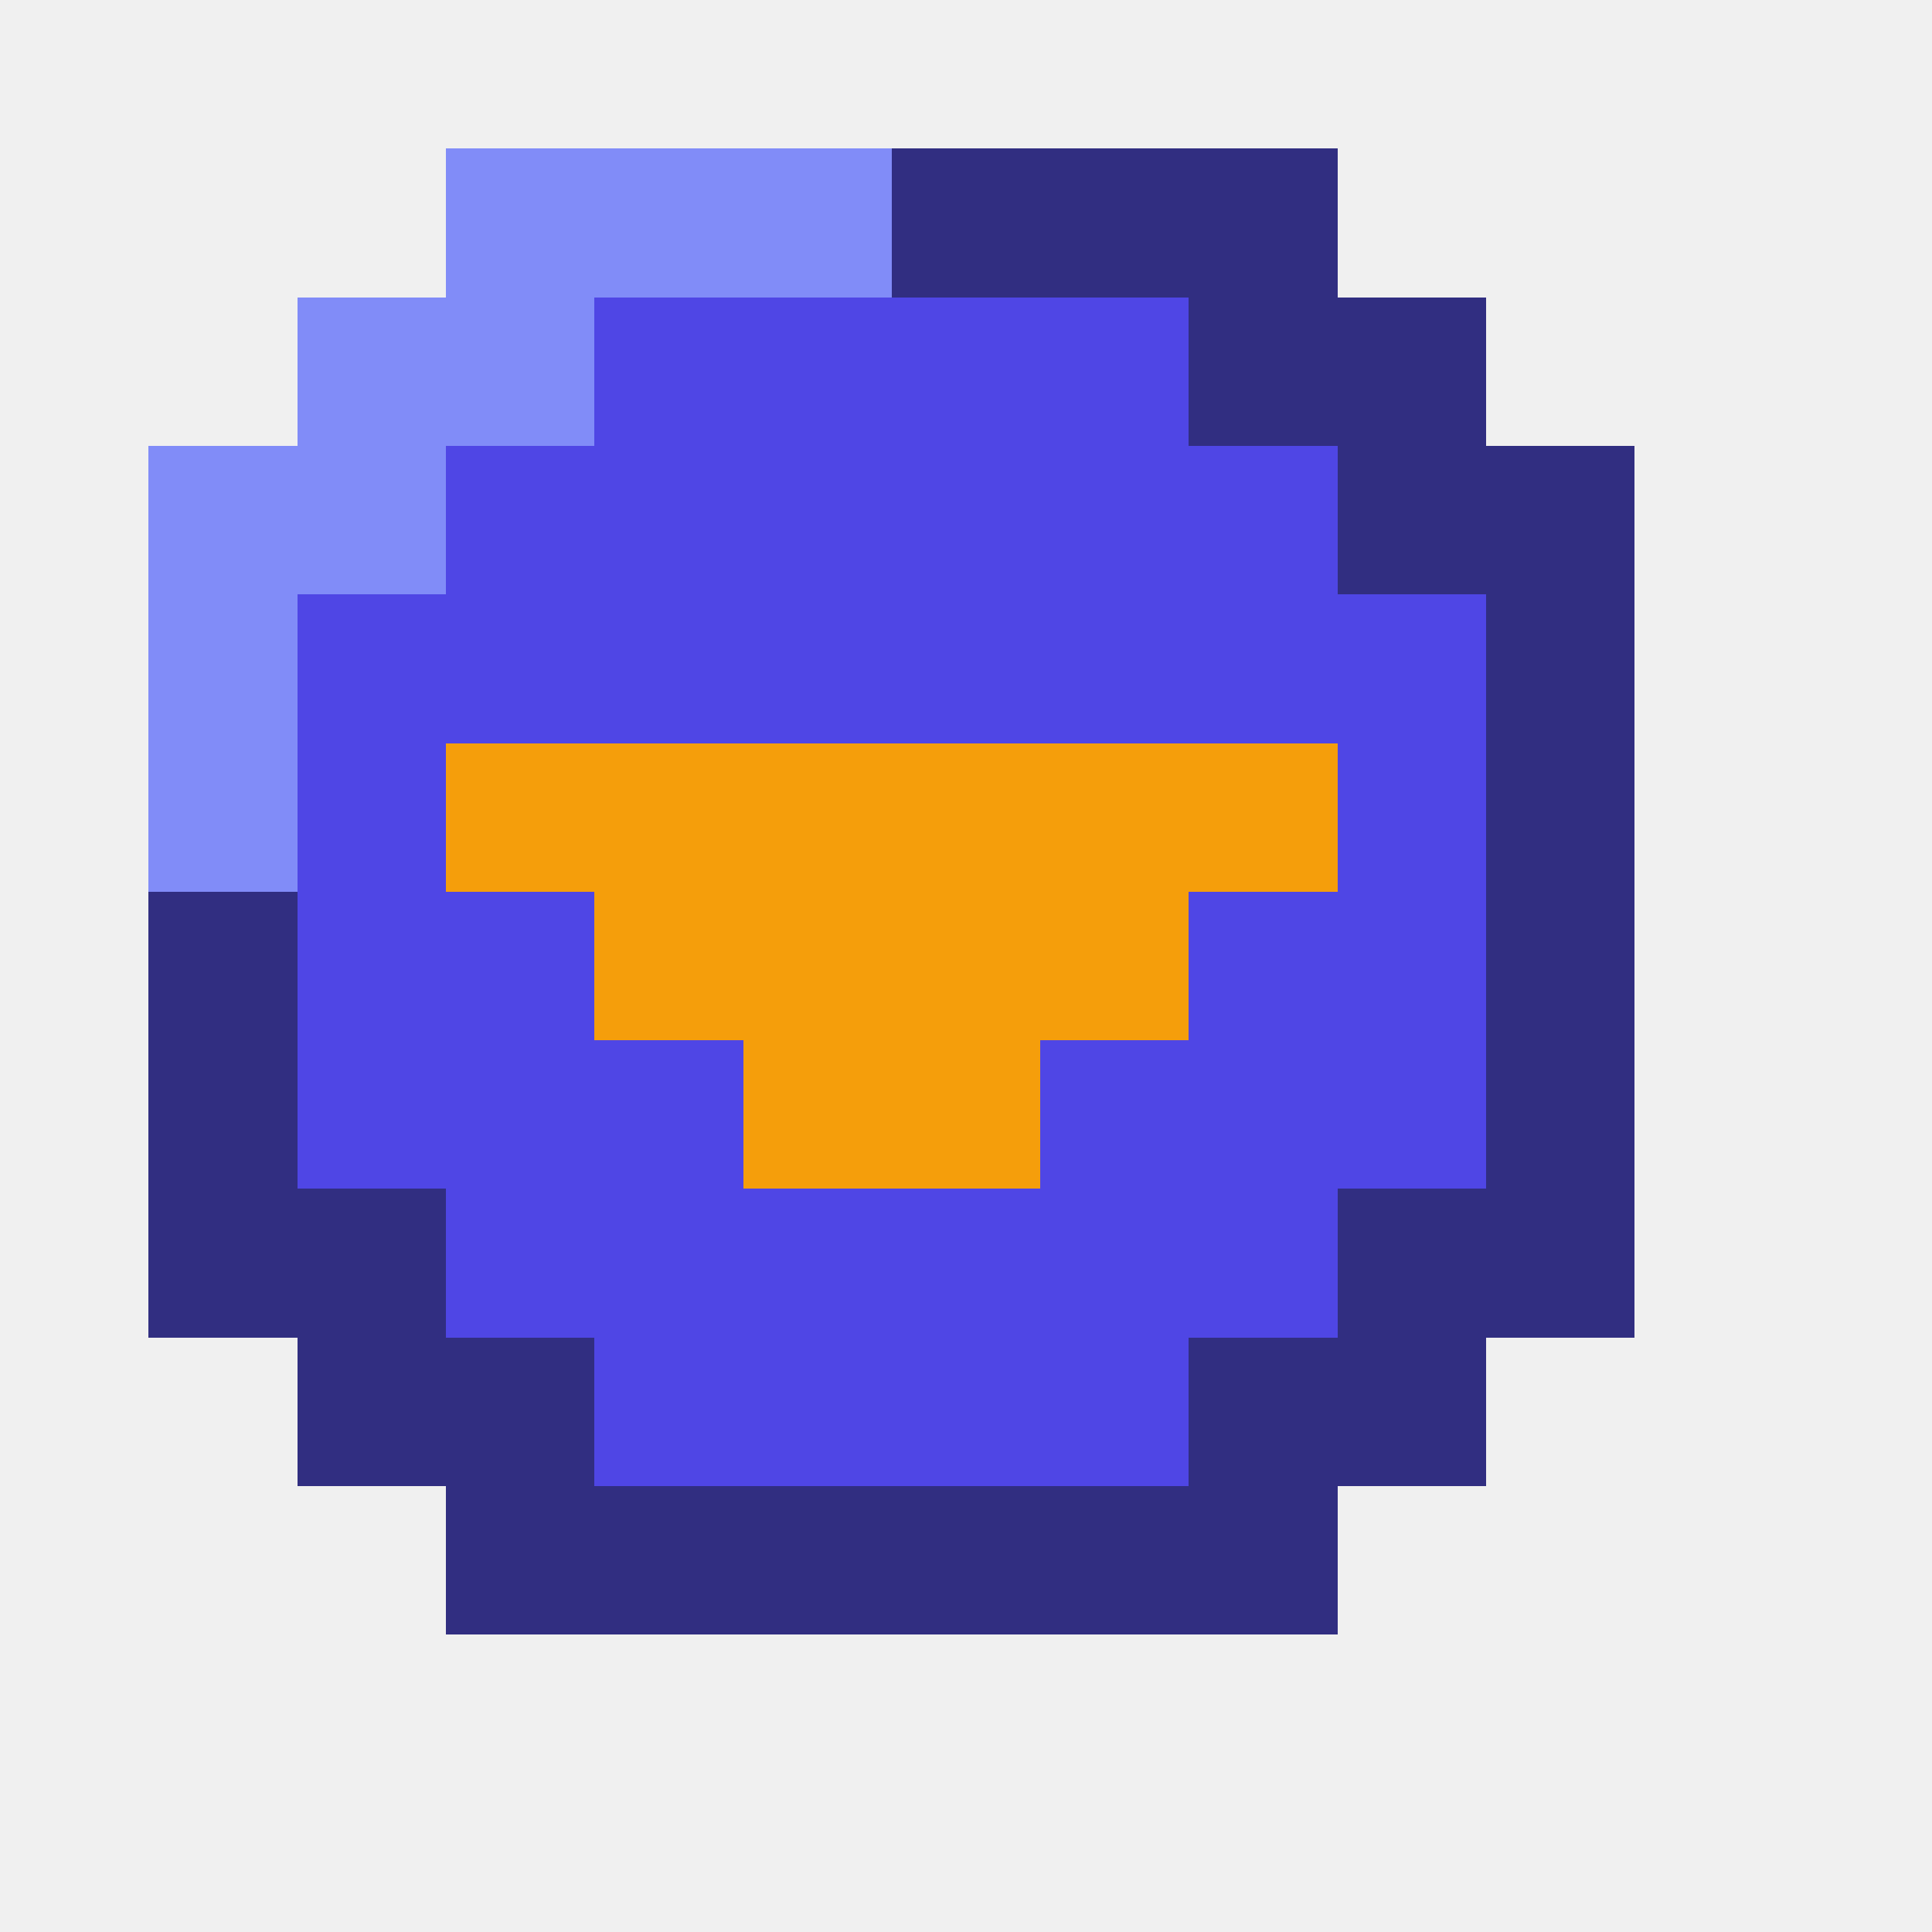
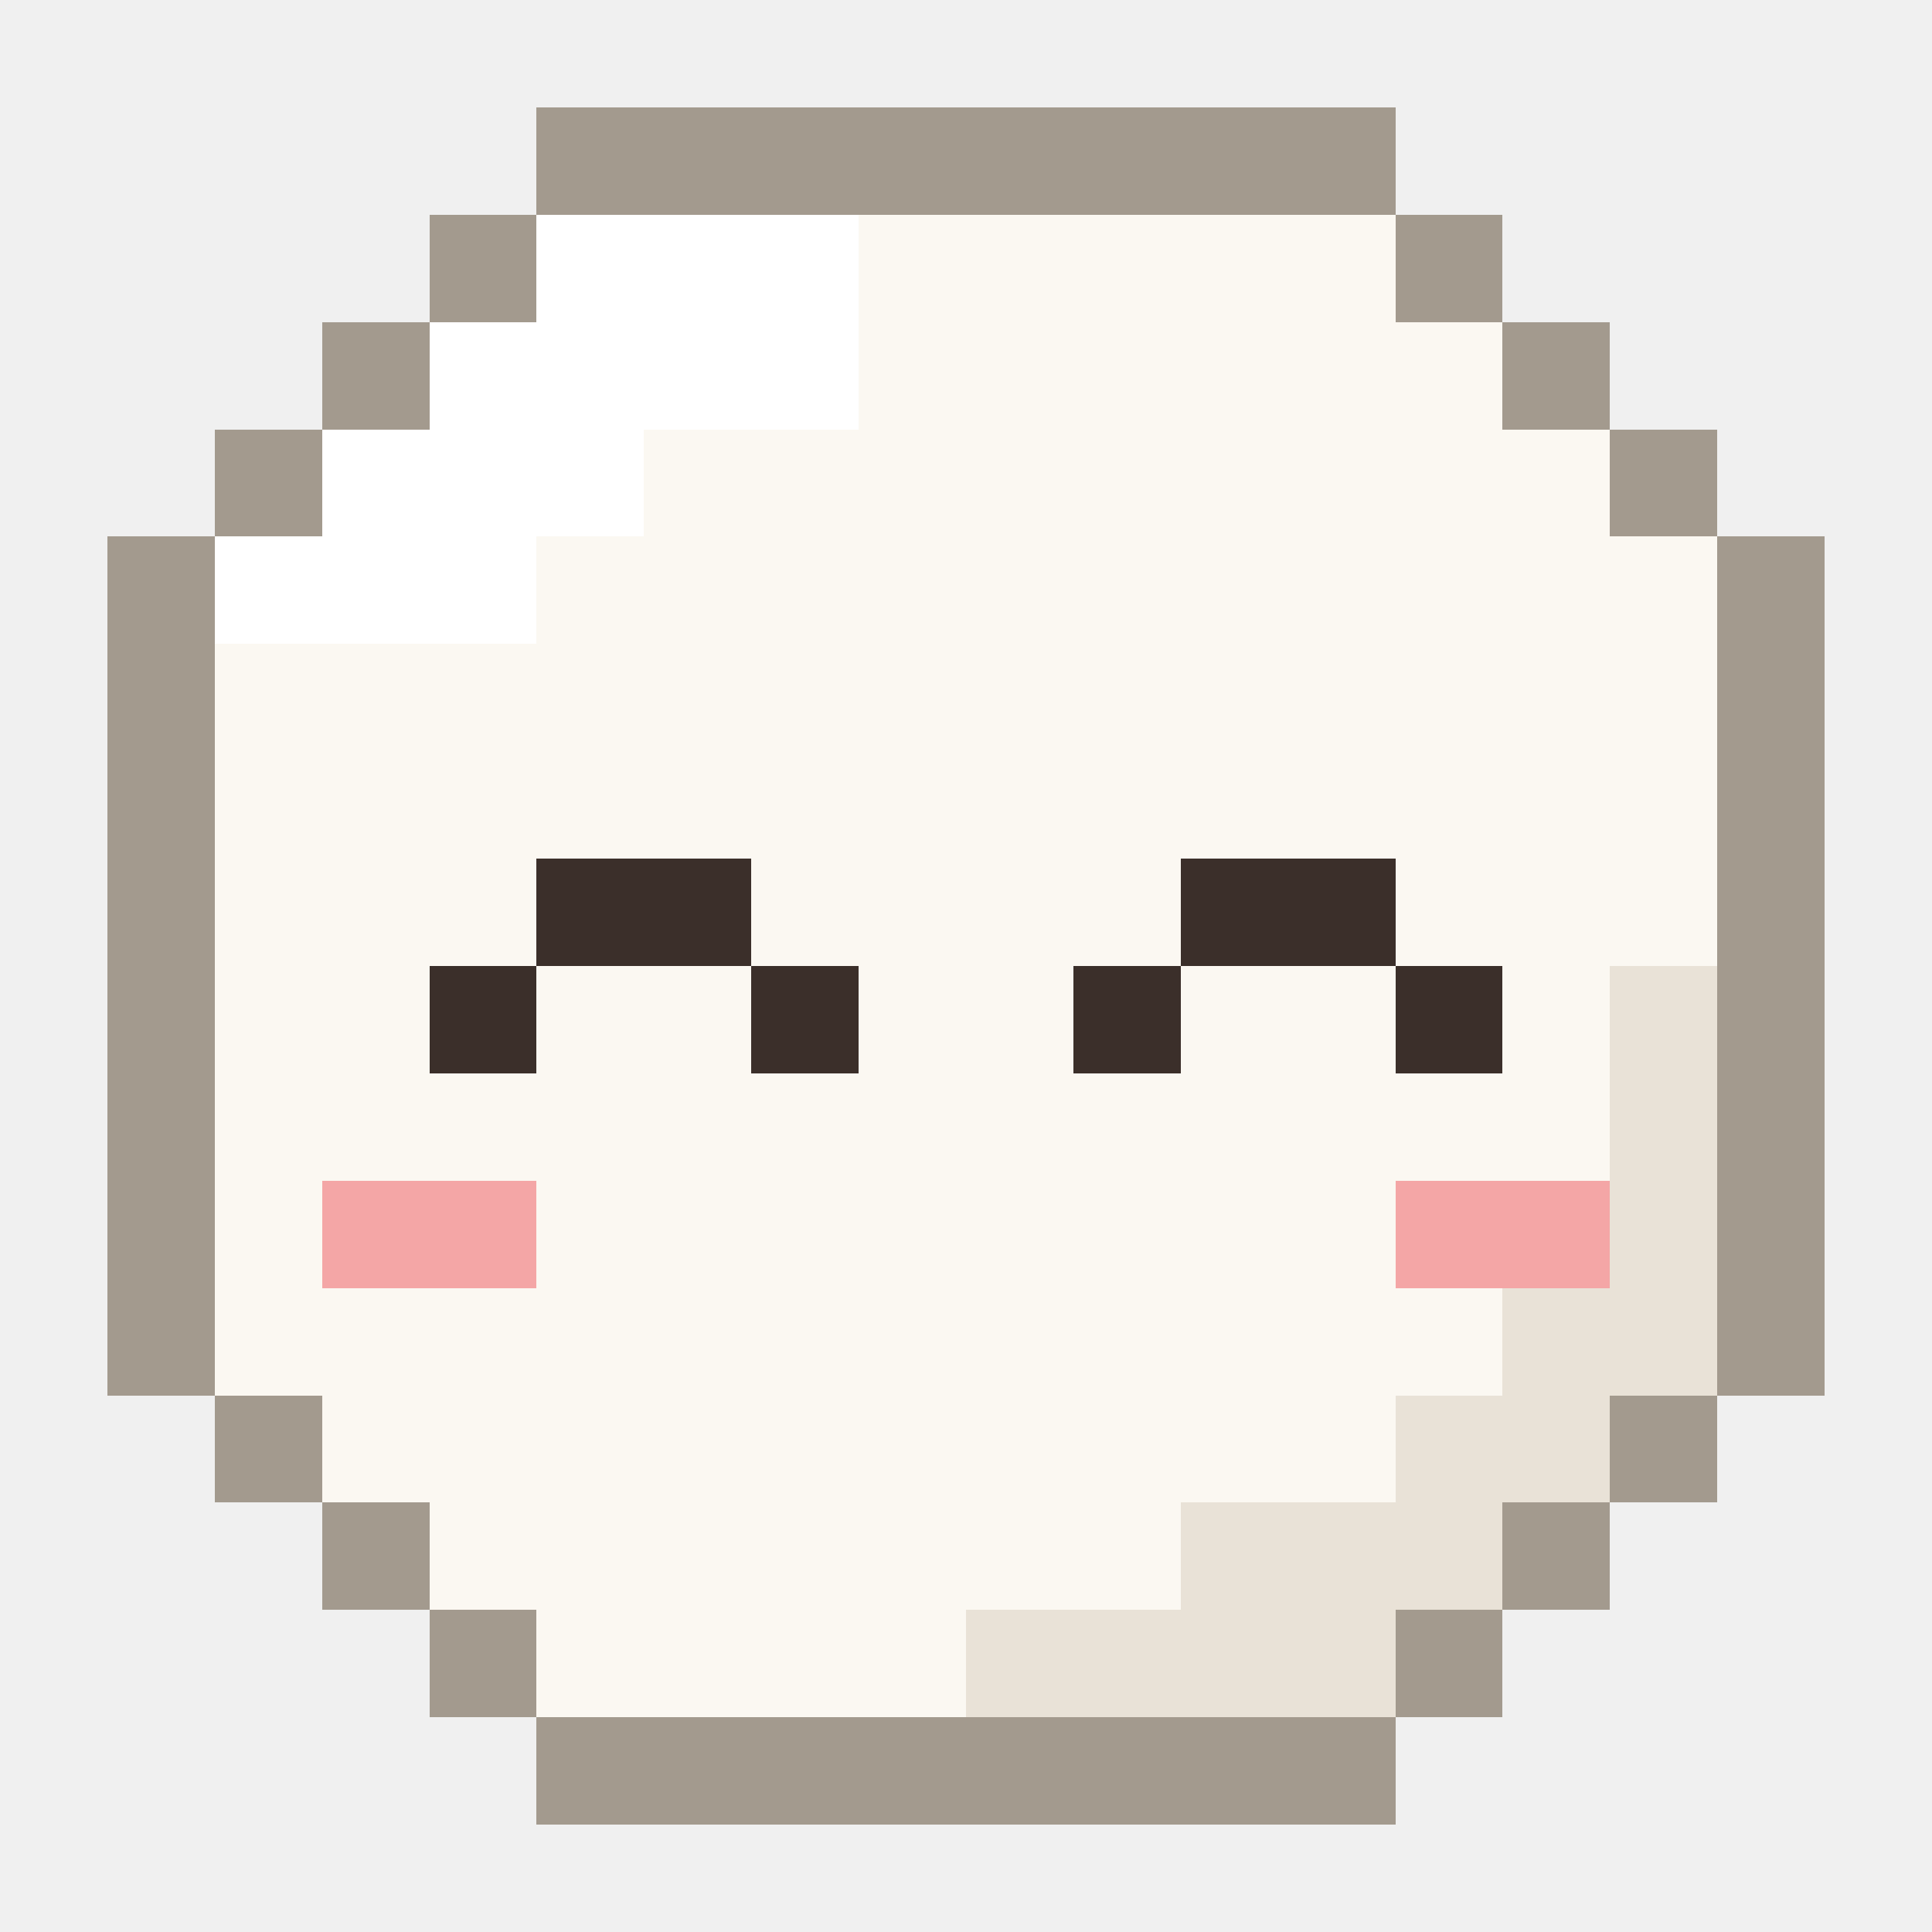
- <svg xmlns="http://www.w3.org/2000/svg" viewBox="10 5 13 13" shape-rendering="crispEdges">
-   <rect x="13" y="6" width="3" height="1" fill="#818cf8" />
-   <rect x="16" y="6" width="3" height="1" fill="#312e81" />
-   <rect x="12" y="7" width="2" height="1" fill="#818cf8" />
-   <rect x="14" y="7" width="4" height="1" fill="#4f46e5" />
-   <rect x="18" y="7" width="2" height="1" fill="#312e81" />
-   <rect x="11" y="8" width="2" height="1" fill="#818cf8" />
-   <rect x="13" y="8" width="6" height="1" fill="#4f46e5" />
-   <rect x="19" y="8" width="2" height="1" fill="#312e81" />
-   <rect x="11" y="9" width="1" height="1" fill="#818cf8" />
-   <rect x="12" y="9" width="8" height="1" fill="#4f46e5" />
-   <rect x="20" y="9" width="1" height="1" fill="#312e81" />
-   <rect x="11" y="10" width="1" height="1" fill="#818cf8" />
-   <rect x="12" y="10" width="1" height="1" fill="#4f46e5" />
-   <rect x="13" y="10" width="6" height="1" fill="#f59e0b" />
-   <rect x="19" y="10" width="1" height="1" fill="#4f46e5" />
-   <rect x="20" y="10" width="1" height="1" fill="#312e81" />
-   <rect x="11" y="11" width="1" height="1" fill="#312e81" />
-   <rect x="12" y="11" width="2" height="1" fill="#4f46e5" />
-   <rect x="14" y="11" width="4" height="1" fill="#f59e0b" />
-   <rect x="18" y="11" width="2" height="1" fill="#4f46e5" />
-   <rect x="20" y="11" width="1" height="1" fill="#312e81" />
-   <rect x="11" y="12" width="1" height="1" fill="#312e81" />
-   <rect x="12" y="12" width="3" height="1" fill="#4f46e5" />
-   <rect x="15" y="12" width="2" height="1" fill="#f59e0b" />
-   <rect x="17" y="12" width="3" height="1" fill="#4f46e5" />
-   <rect x="20" y="12" width="1" height="1" fill="#312e81" />
-   <rect x="11" y="13" width="2" height="1" fill="#312e81" />
-   <rect x="13" y="13" width="6" height="1" fill="#4f46e5" />
-   <rect x="19" y="13" width="2" height="1" fill="#312e81" />
-   <rect x="12" y="14" width="2" height="1" fill="#312e81" />
-   <rect x="14" y="14" width="4" height="1" fill="#4f46e5" />
-   <rect x="18" y="14" width="2" height="1" fill="#312e81" />
-   <rect x="13" y="15" width="6" height="1" fill="#312e81" />
+ <svg xmlns="http://www.w3.org/2000/svg" viewBox="0 0 18 18" shape-rendering="crispEdges">
+   <rect x="5" y="1" width="8" height="1" fill="#a39a8e" />
+   <rect x="4" y="2" width="1" height="1" fill="#a39a8e" />
+   <rect x="5" y="2" width="3" height="1" fill="#ffffff" />
+   <rect x="8" y="2" width="5" height="1" fill="#fbf8f2" />
+   <rect x="13" y="2" width="1" height="1" fill="#a39a8e" />
+   <rect x="3" y="3" width="1" height="1" fill="#a39a8e" />
+   <rect x="4" y="3" width="4" height="1" fill="#ffffff" />
+   <rect x="8" y="3" width="6" height="1" fill="#fbf8f2" />
+   <rect x="14" y="3" width="1" height="1" fill="#a39a8e" />
+   <rect x="2" y="4" width="1" height="1" fill="#a39a8e" />
+   <rect x="3" y="4" width="3" height="1" fill="#ffffff" />
+   <rect x="6" y="4" width="9" height="1" fill="#fbf8f2" />
+   <rect x="15" y="4" width="1" height="1" fill="#a39a8e" />
+   <rect x="1" y="5" width="1" height="1" fill="#a39a8e" />
+   <rect x="2" y="5" width="3" height="1" fill="#ffffff" />
+   <rect x="5" y="5" width="11" height="1" fill="#fbf8f2" />
+   <rect x="16" y="5" width="1" height="1" fill="#a39a8e" />
+   <rect x="1" y="6" width="1" height="1" fill="#a39a8e" />
+   <rect x="2" y="6" width="14" height="1" fill="#fbf8f2" />
+   <rect x="16" y="6" width="1" height="1" fill="#a39a8e" />
+   <rect x="1" y="7" width="1" height="1" fill="#a39a8e" />
+   <rect x="2" y="7" width="14" height="1" fill="#fbf8f2" />
+   <rect x="16" y="7" width="1" height="1" fill="#a39a8e" />
+   <rect x="1" y="8" width="1" height="1" fill="#a39a8e" />
+   <rect x="2" y="8" width="3" height="1" fill="#fbf8f2" />
+   <rect x="5" y="8" width="2" height="1" fill="#3b2f2a" />
+   <rect x="7" y="8" width="4" height="1" fill="#fbf8f2" />
+   <rect x="11" y="8" width="2" height="1" fill="#3b2f2a" />
+   <rect x="13" y="8" width="3" height="1" fill="#fbf8f2" />
+   <rect x="16" y="8" width="1" height="1" fill="#a39a8e" />
+   <rect x="1" y="9" width="1" height="1" fill="#a39a8e" />
+   <rect x="2" y="9" width="2" height="1" fill="#fbf8f2" />
+   <rect x="4" y="9" width="1" height="1" fill="#3b2f2a" />
+   <rect x="5" y="9" width="2" height="1" fill="#fbf8f2" />
+   <rect x="7" y="9" width="1" height="1" fill="#3b2f2a" />
+   <rect x="8" y="9" width="2" height="1" fill="#fbf8f2" />
+   <rect x="10" y="9" width="1" height="1" fill="#3b2f2a" />
+   <rect x="11" y="9" width="2" height="1" fill="#fbf8f2" />
+   <rect x="13" y="9" width="1" height="1" fill="#3b2f2a" />
+   <rect x="14" y="9" width="1" height="1" fill="#fbf8f2" />
+   <rect x="15" y="9" width="1" height="1" fill="#e9e2d7" />
+   <rect x="16" y="9" width="1" height="1" fill="#a39a8e" />
+   <rect x="1" y="10" width="1" height="1" fill="#a39a8e" />
+   <rect x="2" y="10" width="13" height="1" fill="#fbf8f2" />
+   <rect x="15" y="10" width="1" height="1" fill="#e9e2d7" />
+   <rect x="16" y="10" width="1" height="1" fill="#a39a8e" />
+   <rect x="1" y="11" width="1" height="1" fill="#a39a8e" />
+   <rect x="2" y="11" width="1" height="1" fill="#fbf8f2" />
+   <rect x="3" y="11" width="2" height="1" fill="#f4a6a6" />
+   <rect x="5" y="11" width="8" height="1" fill="#fbf8f2" />
+   <rect x="13" y="11" width="2" height="1" fill="#f4a6a6" />
+   <rect x="15" y="11" width="1" height="1" fill="#e9e2d7" />
+   <rect x="16" y="11" width="1" height="1" fill="#a39a8e" />
+   <rect x="1" y="12" width="1" height="1" fill="#a39a8e" />
+   <rect x="2" y="12" width="12" height="1" fill="#fbf8f2" />
+   <rect x="14" y="12" width="2" height="1" fill="#e9e2d7" />
+   <rect x="16" y="12" width="1" height="1" fill="#a39a8e" />
+   <rect x="2" y="13" width="1" height="1" fill="#a39a8e" />
+   <rect x="3" y="13" width="10" height="1" fill="#fbf8f2" />
+   <rect x="13" y="13" width="2" height="1" fill="#e9e2d7" />
+   <rect x="15" y="13" width="1" height="1" fill="#a39a8e" />
+   <rect x="3" y="14" width="1" height="1" fill="#a39a8e" />
+   <rect x="4" y="14" width="7" height="1" fill="#fbf8f2" />
+   <rect x="11" y="14" width="3" height="1" fill="#e9e2d7" />
+   <rect x="14" y="14" width="1" height="1" fill="#a39a8e" />
+   <rect x="4" y="15" width="1" height="1" fill="#a39a8e" />
+   <rect x="5" y="15" width="4" height="1" fill="#fbf8f2" />
+   <rect x="9" y="15" width="4" height="1" fill="#e9e2d7" />
+   <rect x="13" y="15" width="1" height="1" fill="#a39a8e" />
+   <rect x="5" y="16" width="8" height="1" fill="#a39a8e" />
</svg>
